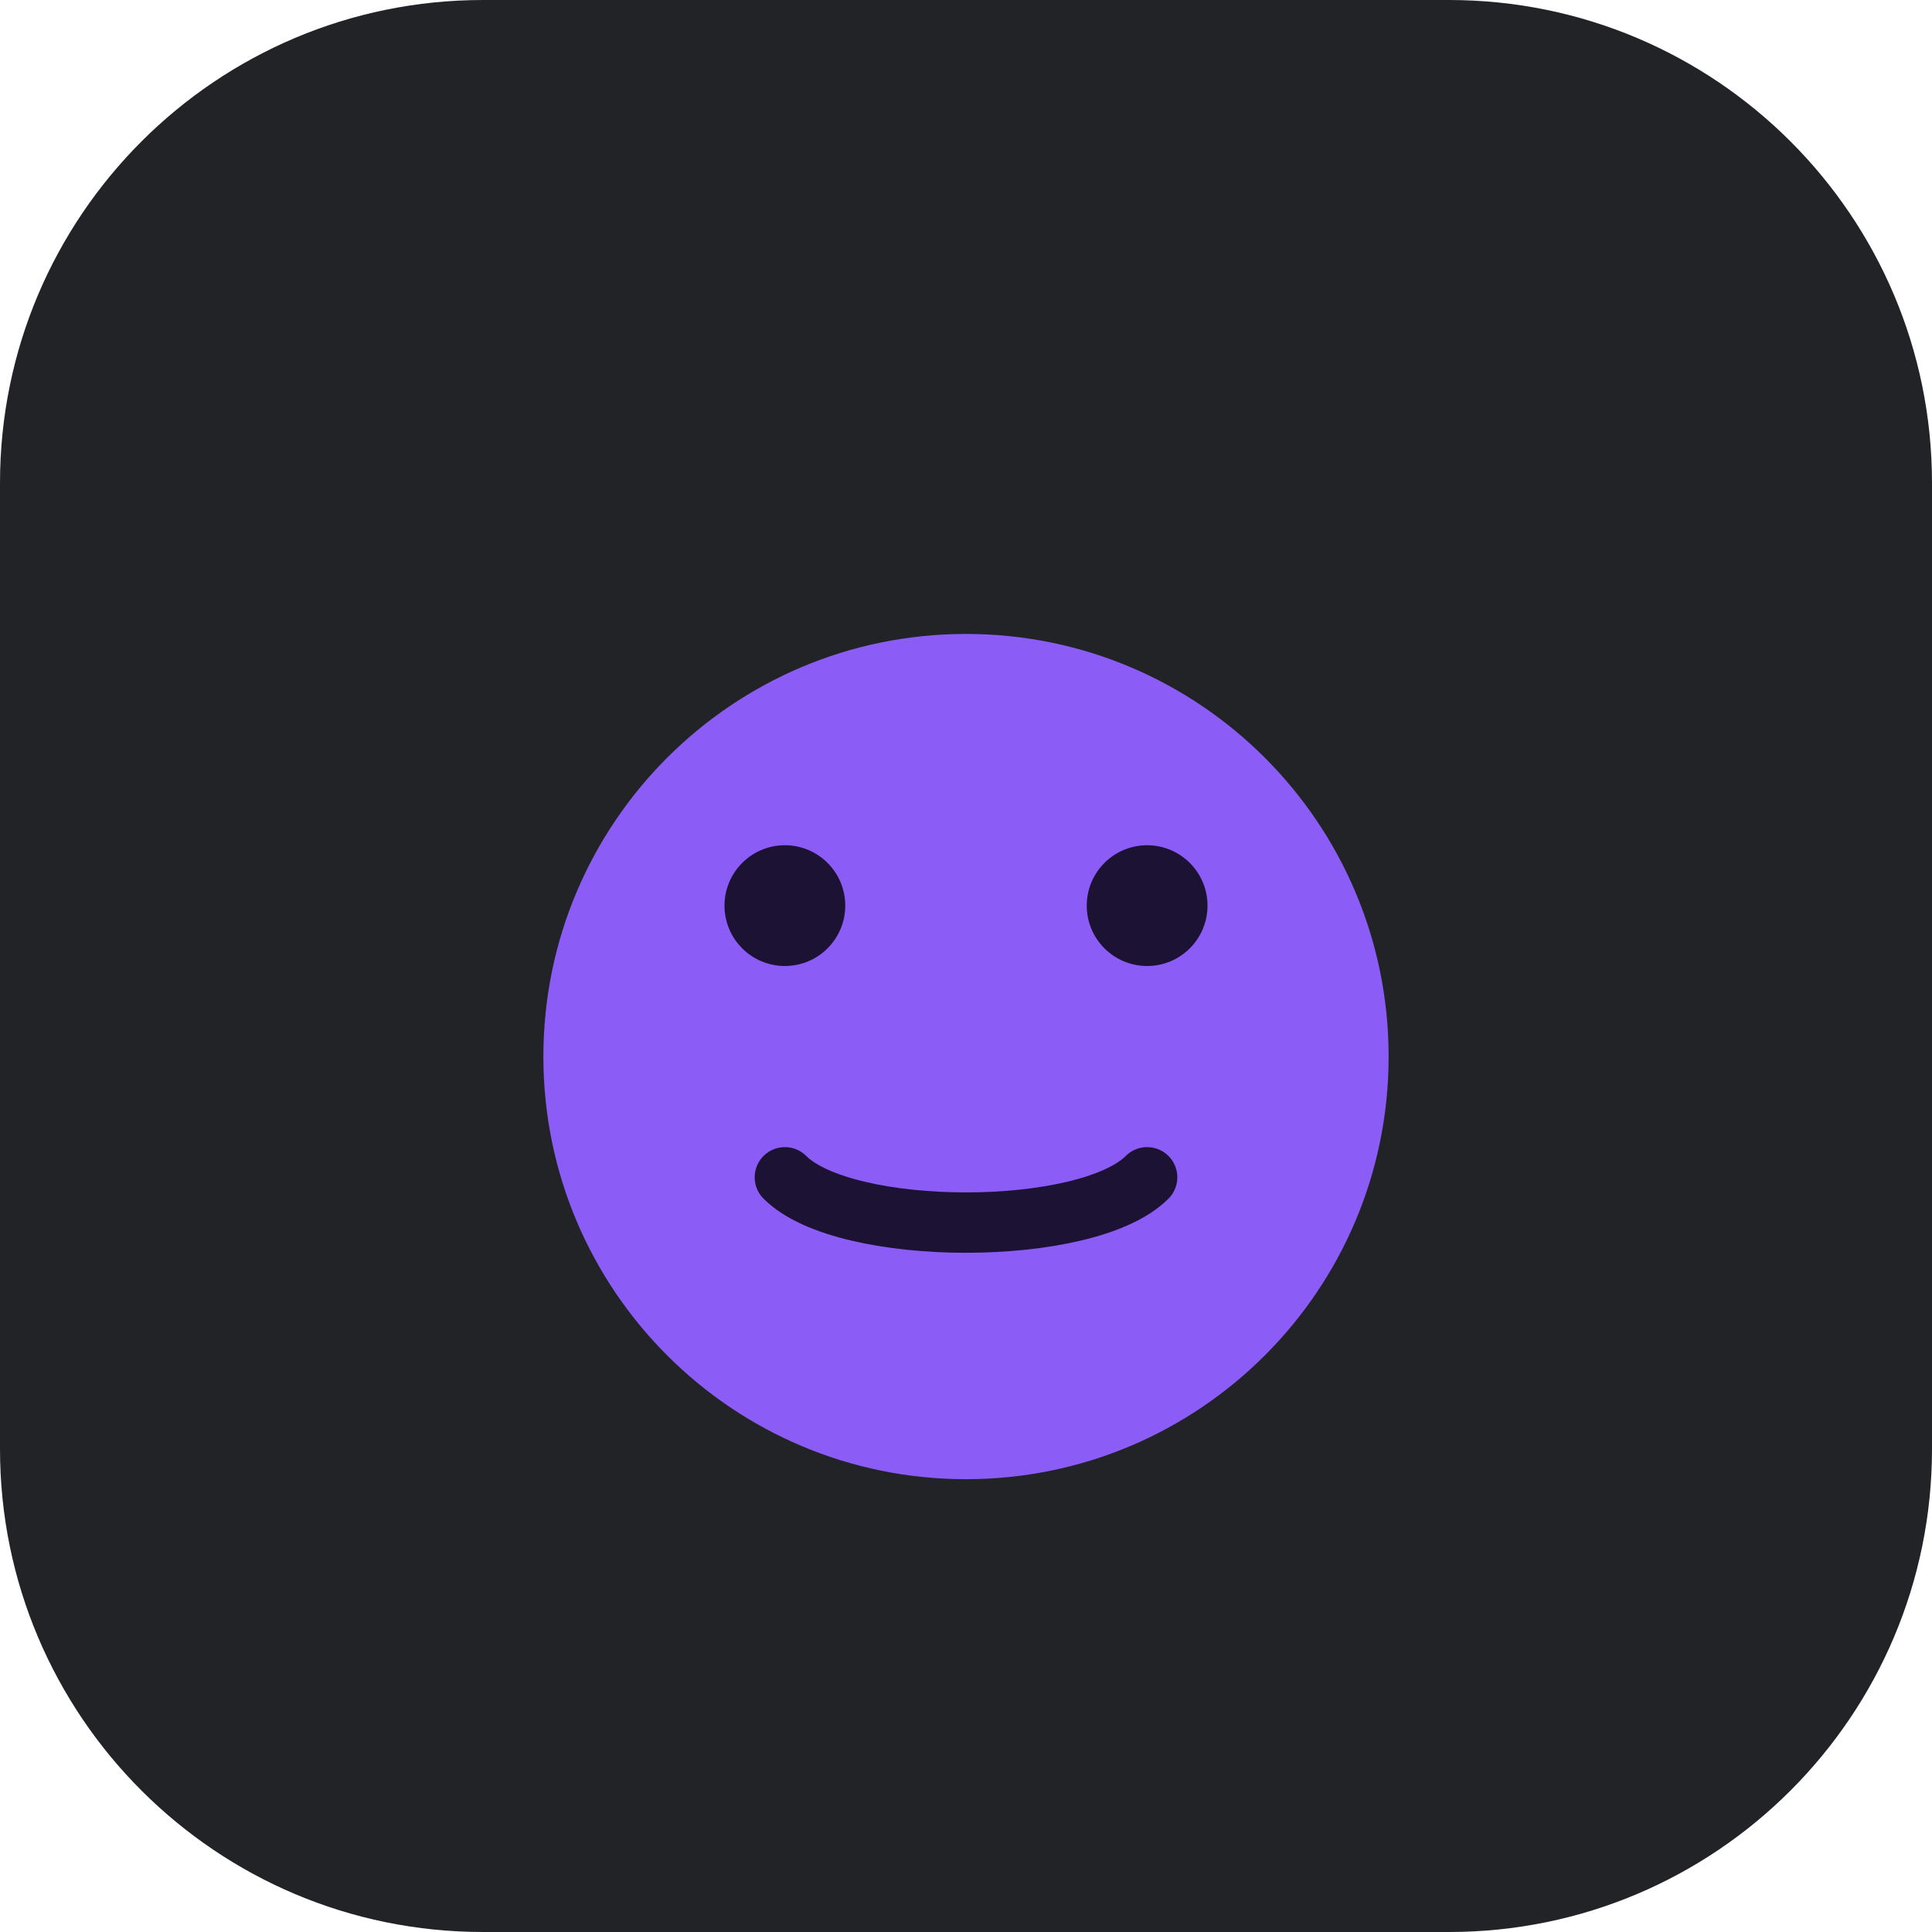
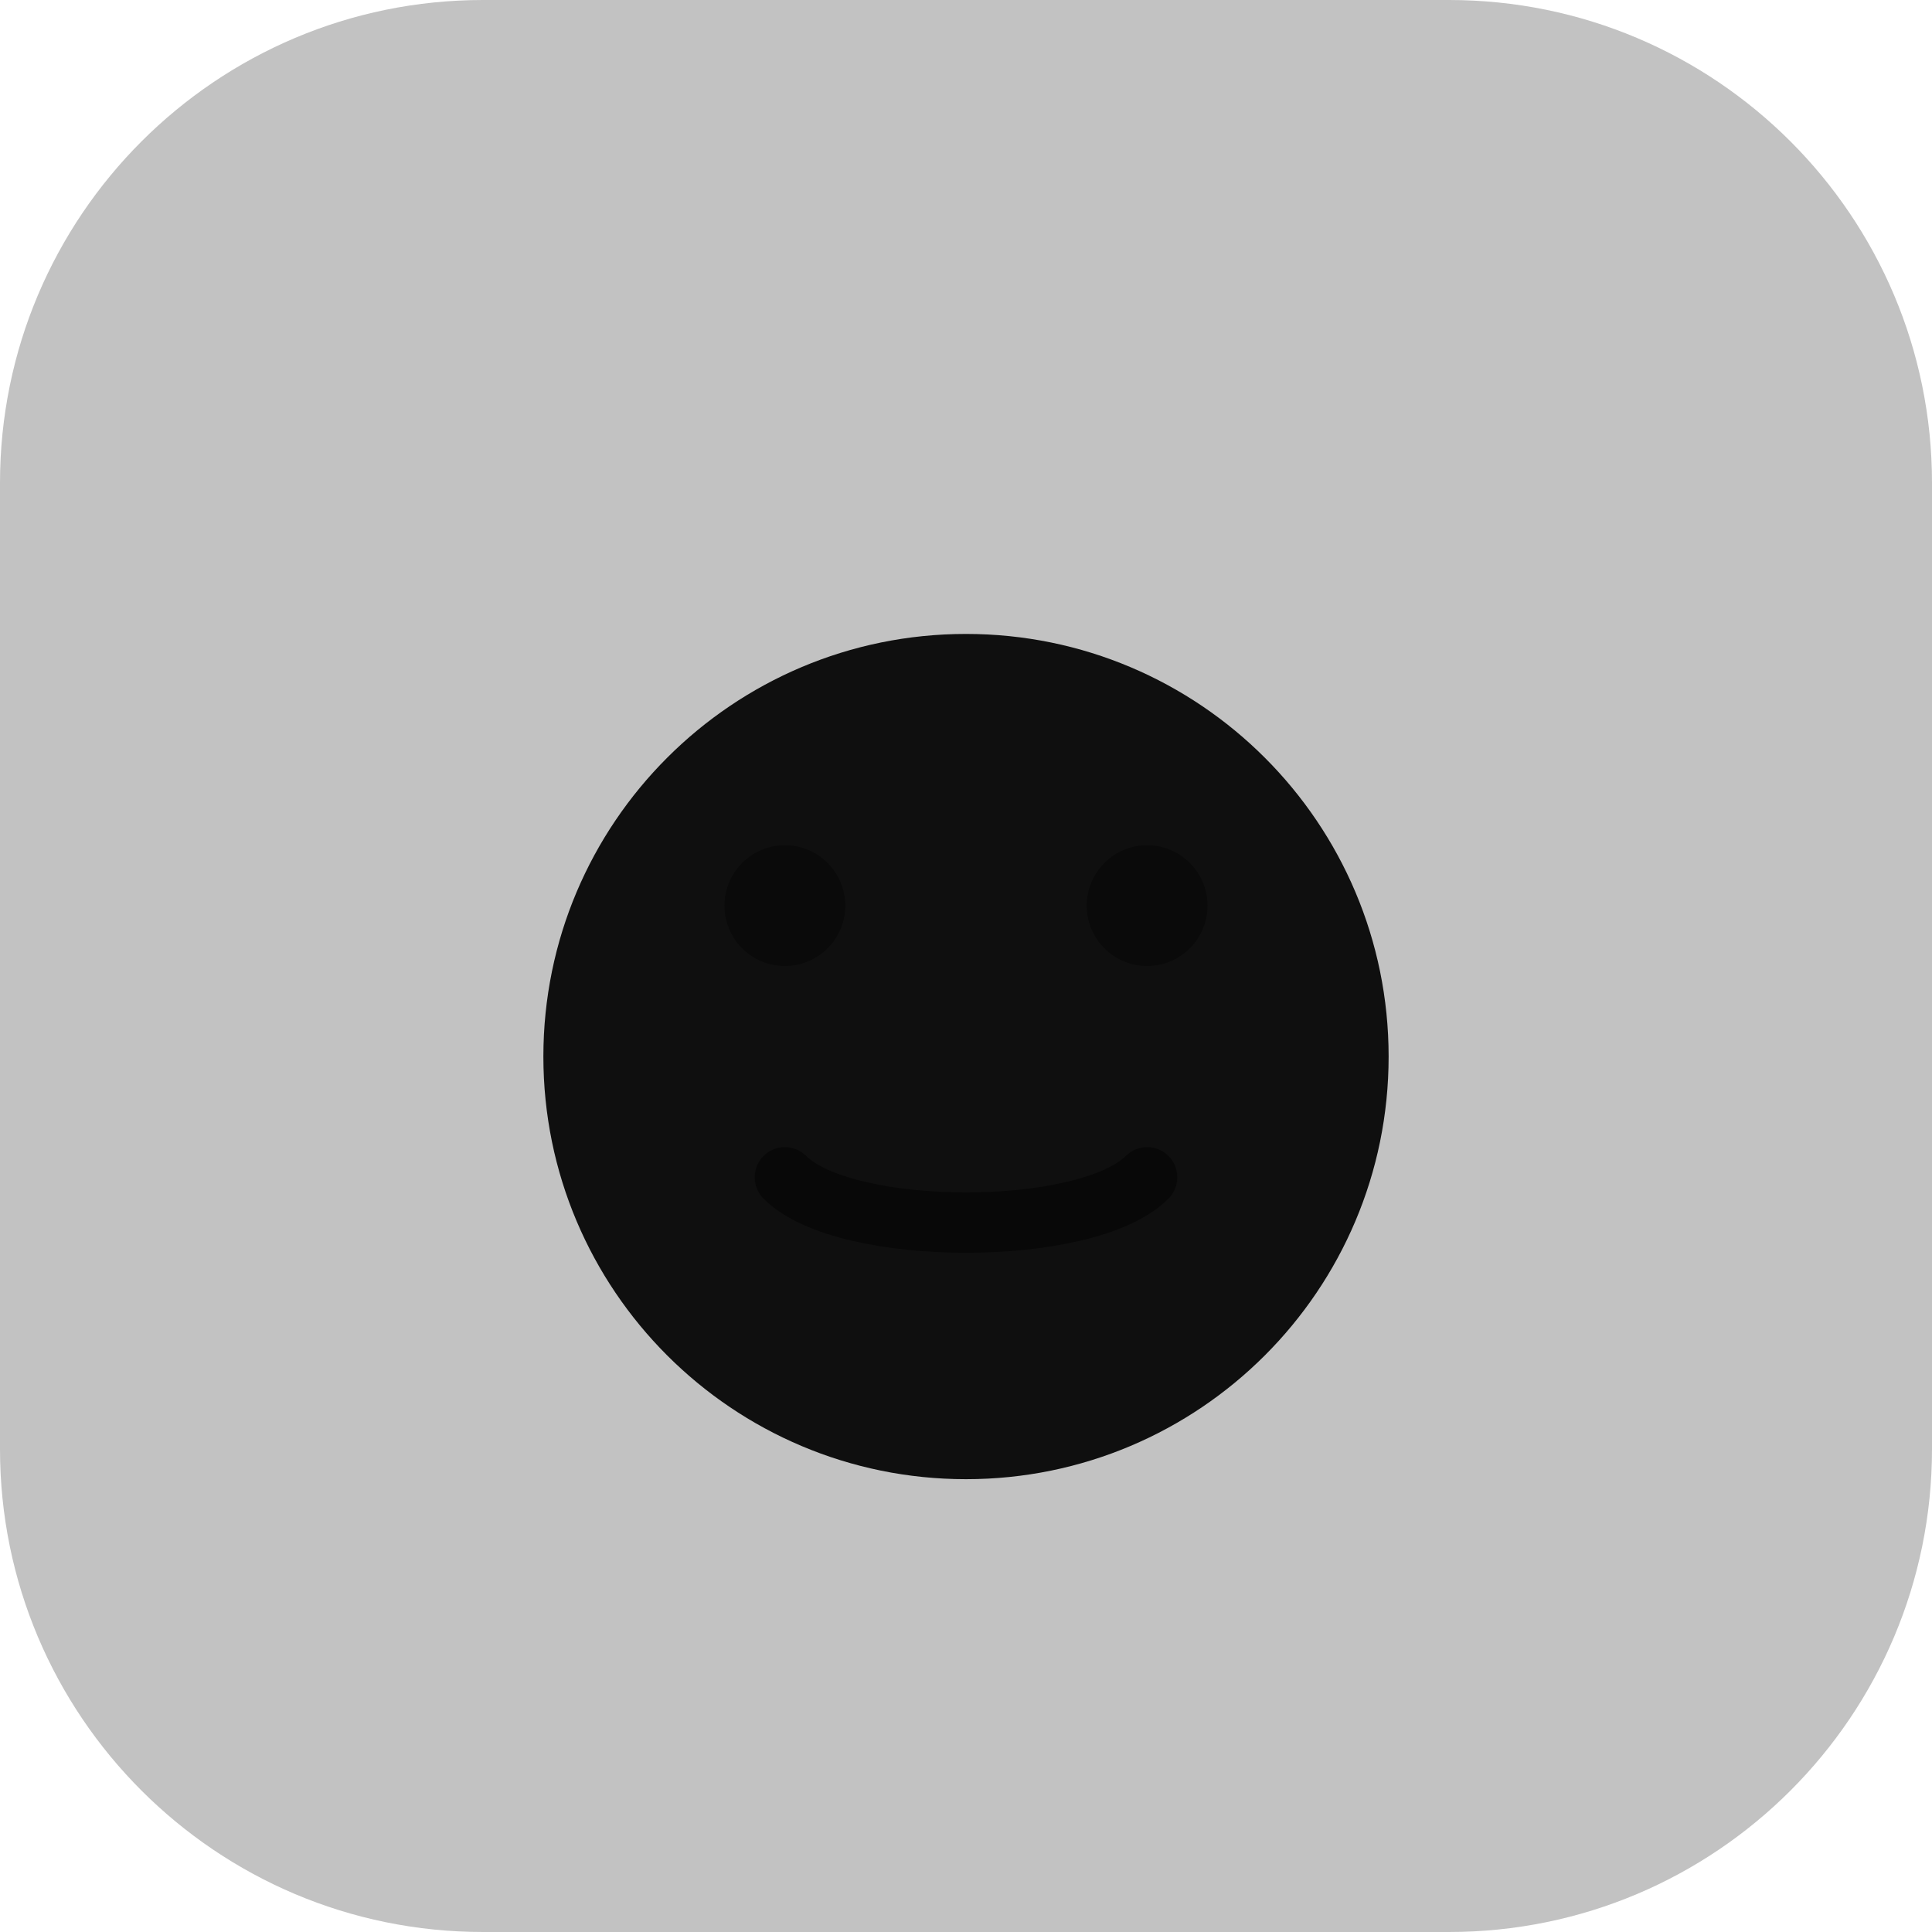
<svg xmlns="http://www.w3.org/2000/svg" width="64" height="64" viewBox="0 0 64 64" fill="none">
-   <rect width="64" height="64" rx="16" fill="#222327" />
-   <circle cx="32" cy="35" r="14" fill="#8B5CF6" />
-   <circle cx="26" cy="30" r="2" fill="#1C1233" />
-   <circle cx="38" cy="30" r="2" fill="#1C1233" />
-   <path d="M26 39C28 41 36 41 38 39" stroke="#1C1233" stroke-width="2" stroke-linecap="round" />
+   <rect width="64" height="64" rx="16" fill="currentColor" opacity="0.24" />
+   <circle cx="32" cy="35" r="14" fill="currentColor" opacity="0.92" />
+   <circle cx="26" cy="30" r="2" fill="currentColor" opacity="0.35" />
+   <circle cx="38" cy="30" r="2" fill="currentColor" opacity="0.35" />
+   <path d="M26 39C28 41 36 41 38 39" stroke="currentColor" stroke-width="2" stroke-linecap="round" opacity="0.45" />
</svg>
